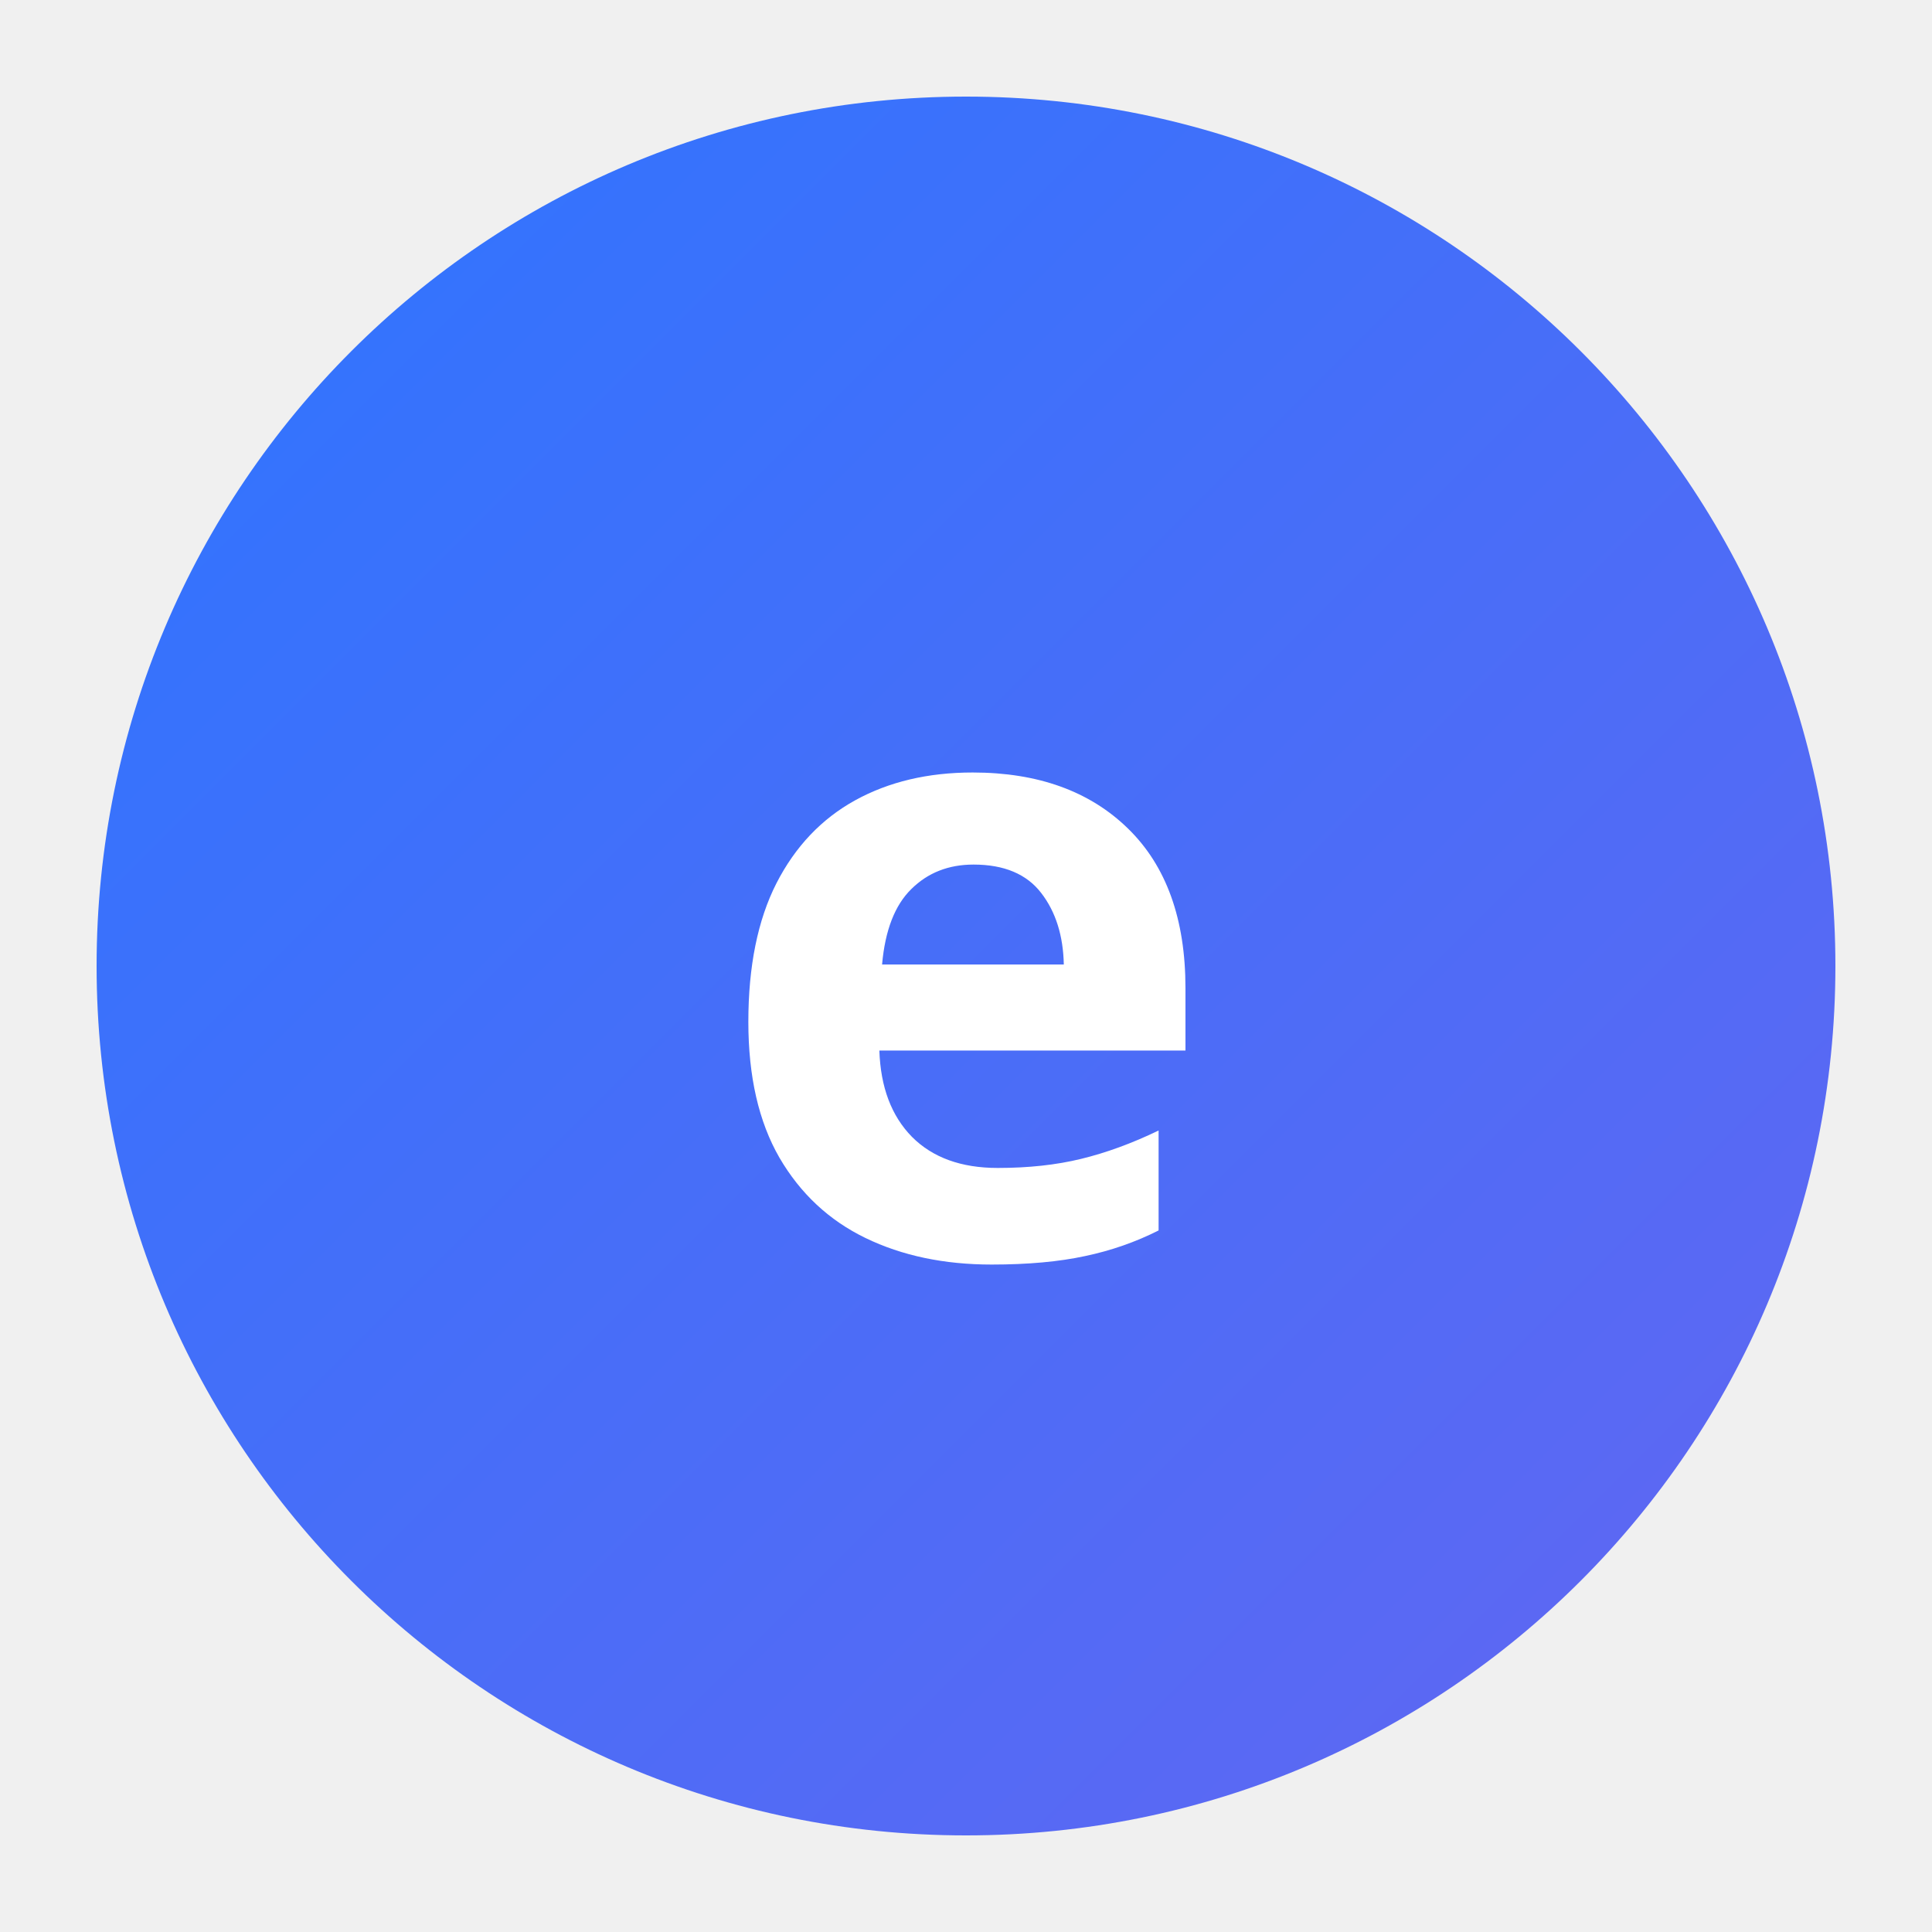
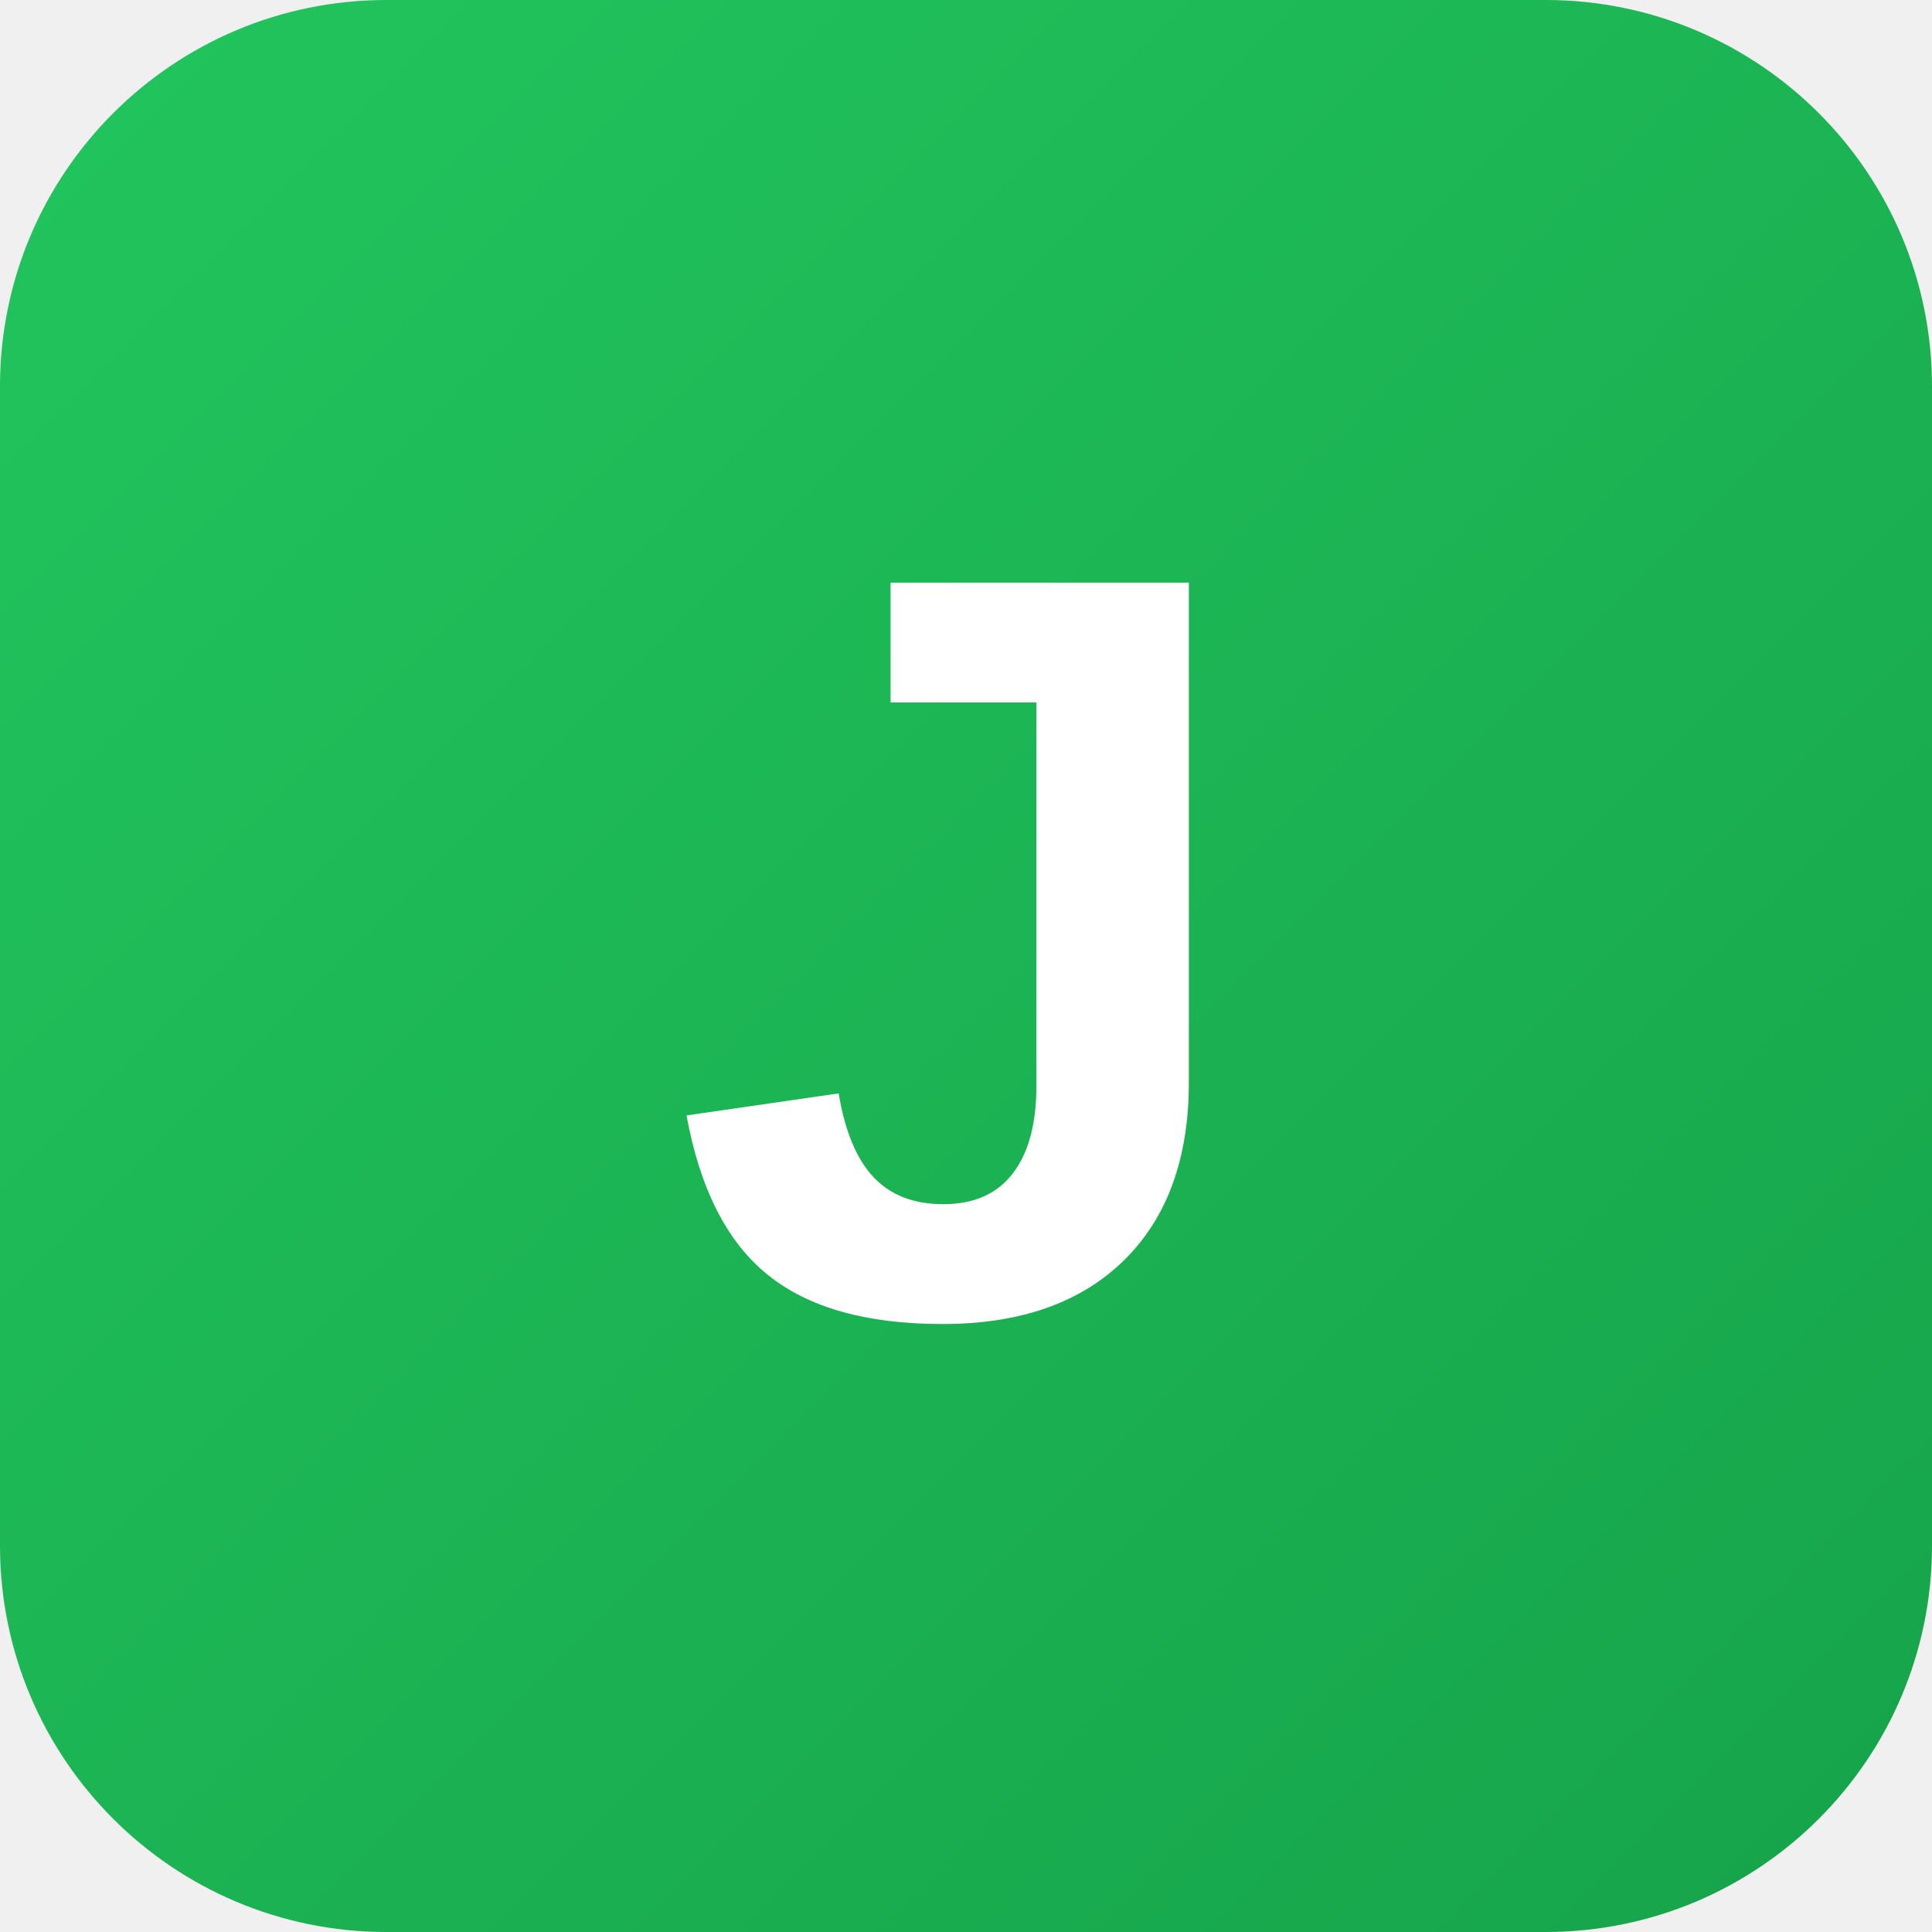
<svg xmlns="http://www.w3.org/2000/svg" viewBox="0 0 100 100">
  <defs>
    <linearGradient id="grad" x1="0%" y1="0%" x2="100%" y2="100%">
-       <stop offset="0%" style="stop-color:#2d75ff;stop-opacity:1" />
-       <stop offset="100%" style="stop-color:#6366f1;stop-opacity:1" />
+       <stop offset="0%" style="stop-color:#22c55e;stop-opacity:1" />
+       <stop offset="100%" style="stop-color:#16a34a;stop-opacity:1" />
    </linearGradient>
  </defs>
-   <circle cx="50" cy="50" r="45" fill="url(#grad)" />
-   <text x="50" y="65" font-family="Arial Black, sans-serif" font-size="45" font-weight="bold" fill="white" text-anchor="middle">e</text>
+   <rect width="100" height="100" rx="20" fill="url(#grad)" />
+   <text x="50" y="68" font-family="Arial Black, Arial, sans-serif" font-size="55" font-weight="900" fill="white" text-anchor="middle">J</text>
</svg>
